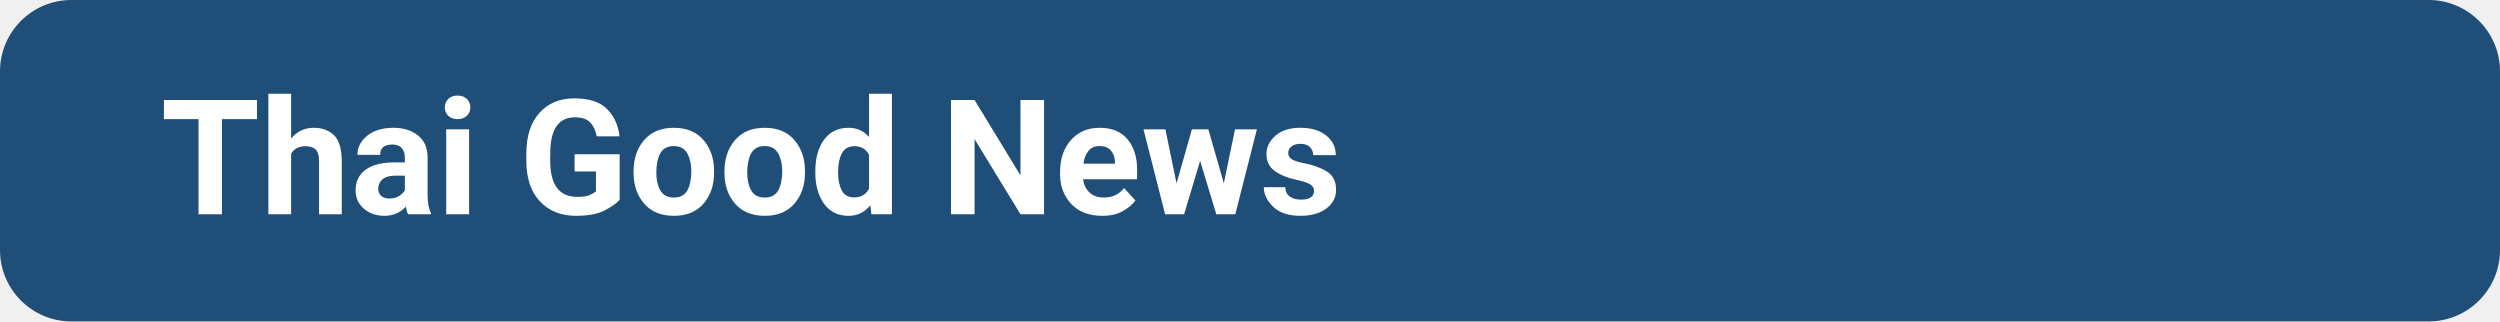
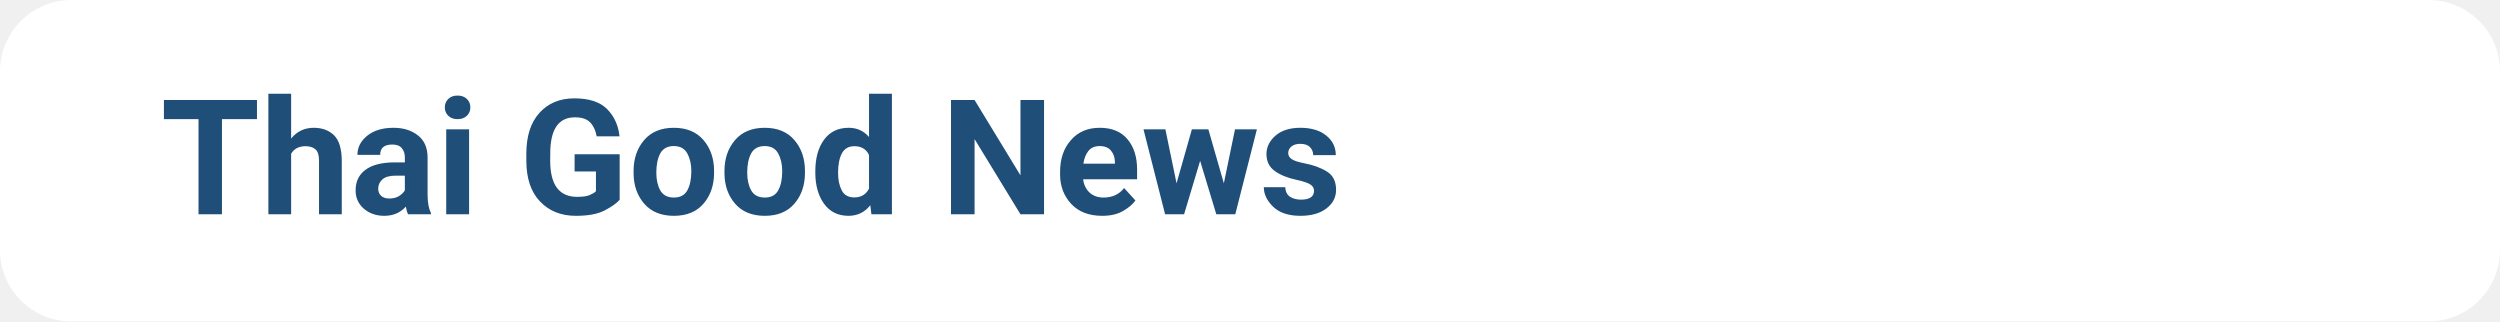
<svg xmlns="http://www.w3.org/2000/svg" width="280" height="36" viewBox="0 0 280 36" fill="none">
-   <rect x="0" y="0" width="280" height="36" rx="8" fill="#1F4E79" />
-   <text x="18" y="24" font-family="system-ui, -apple-system, Segoe UI, Roboto, Arial, sans-serif" font-size="18" fill="white" font-weight="700">Thai Good News</text>
+   <rect x="0" y="0" width="280" height="36" rx="8" fill="#ffffffff" />
+   <text x="18" y="24" font-family="system-ui, -apple-system, Segoe UI, Roboto, Arial, sans-serif" font-size="18" fill="#1F4E79" font-weight="700">Thai Good News</text>
</svg>
